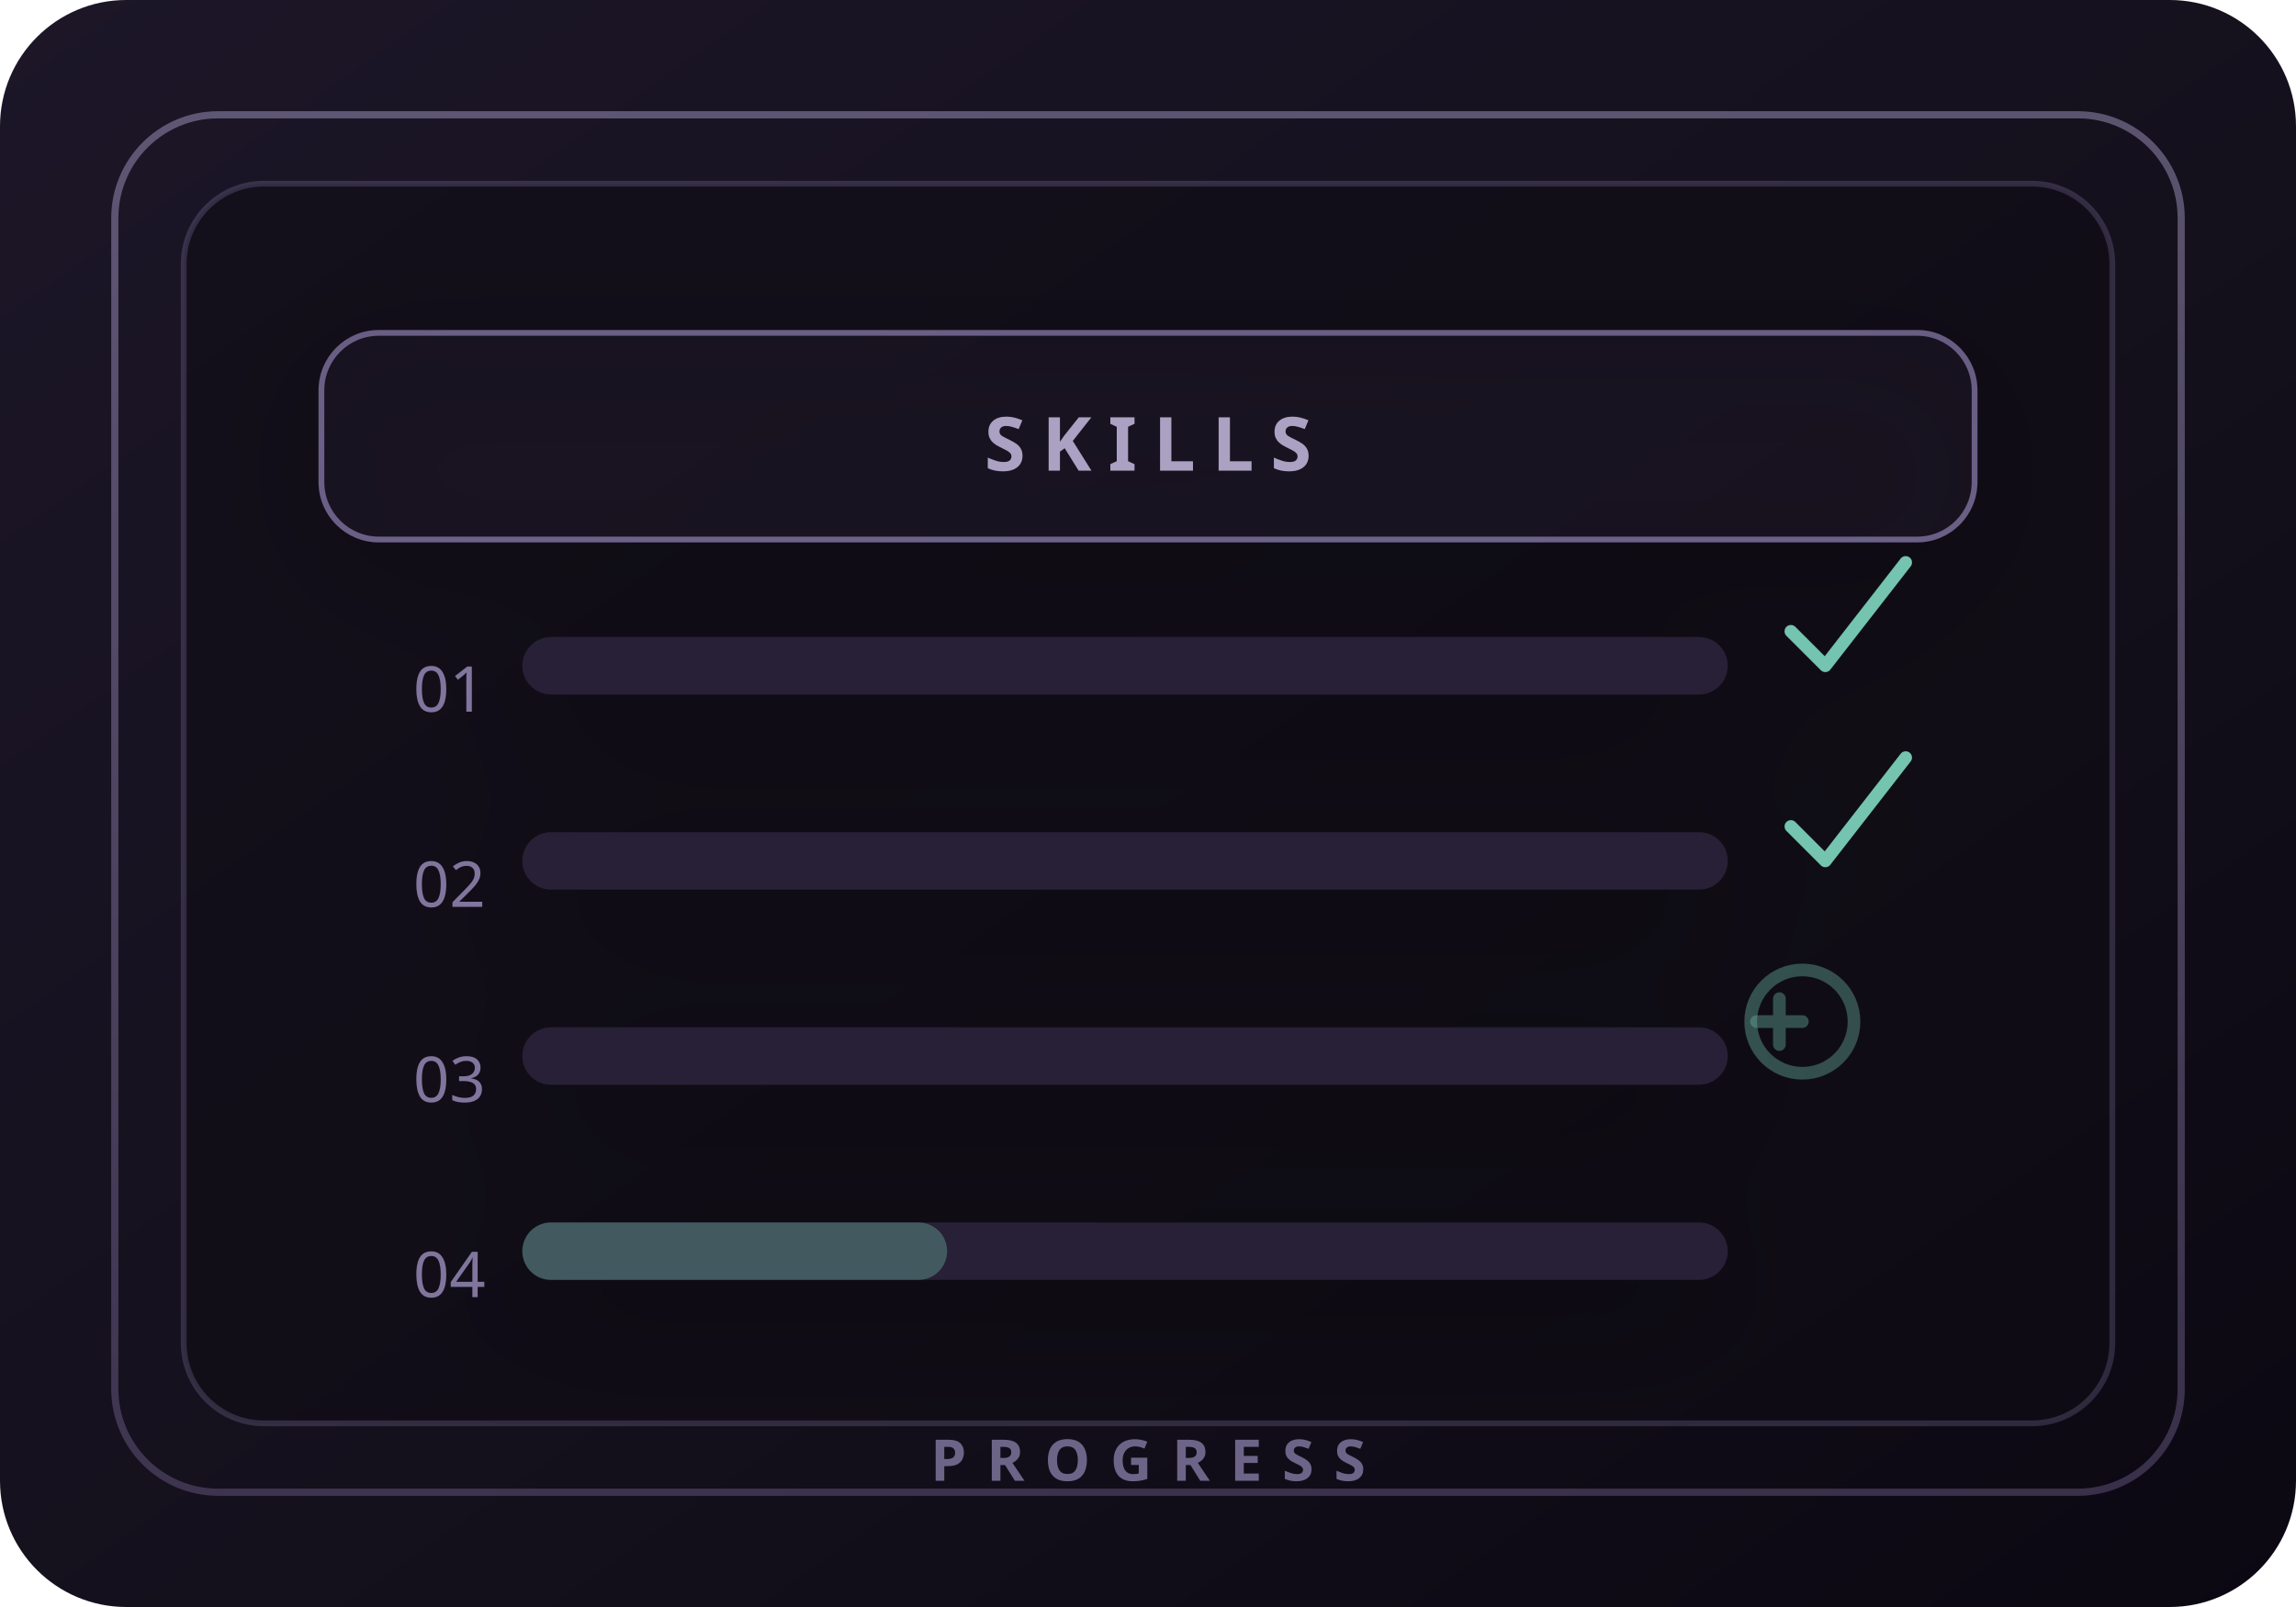
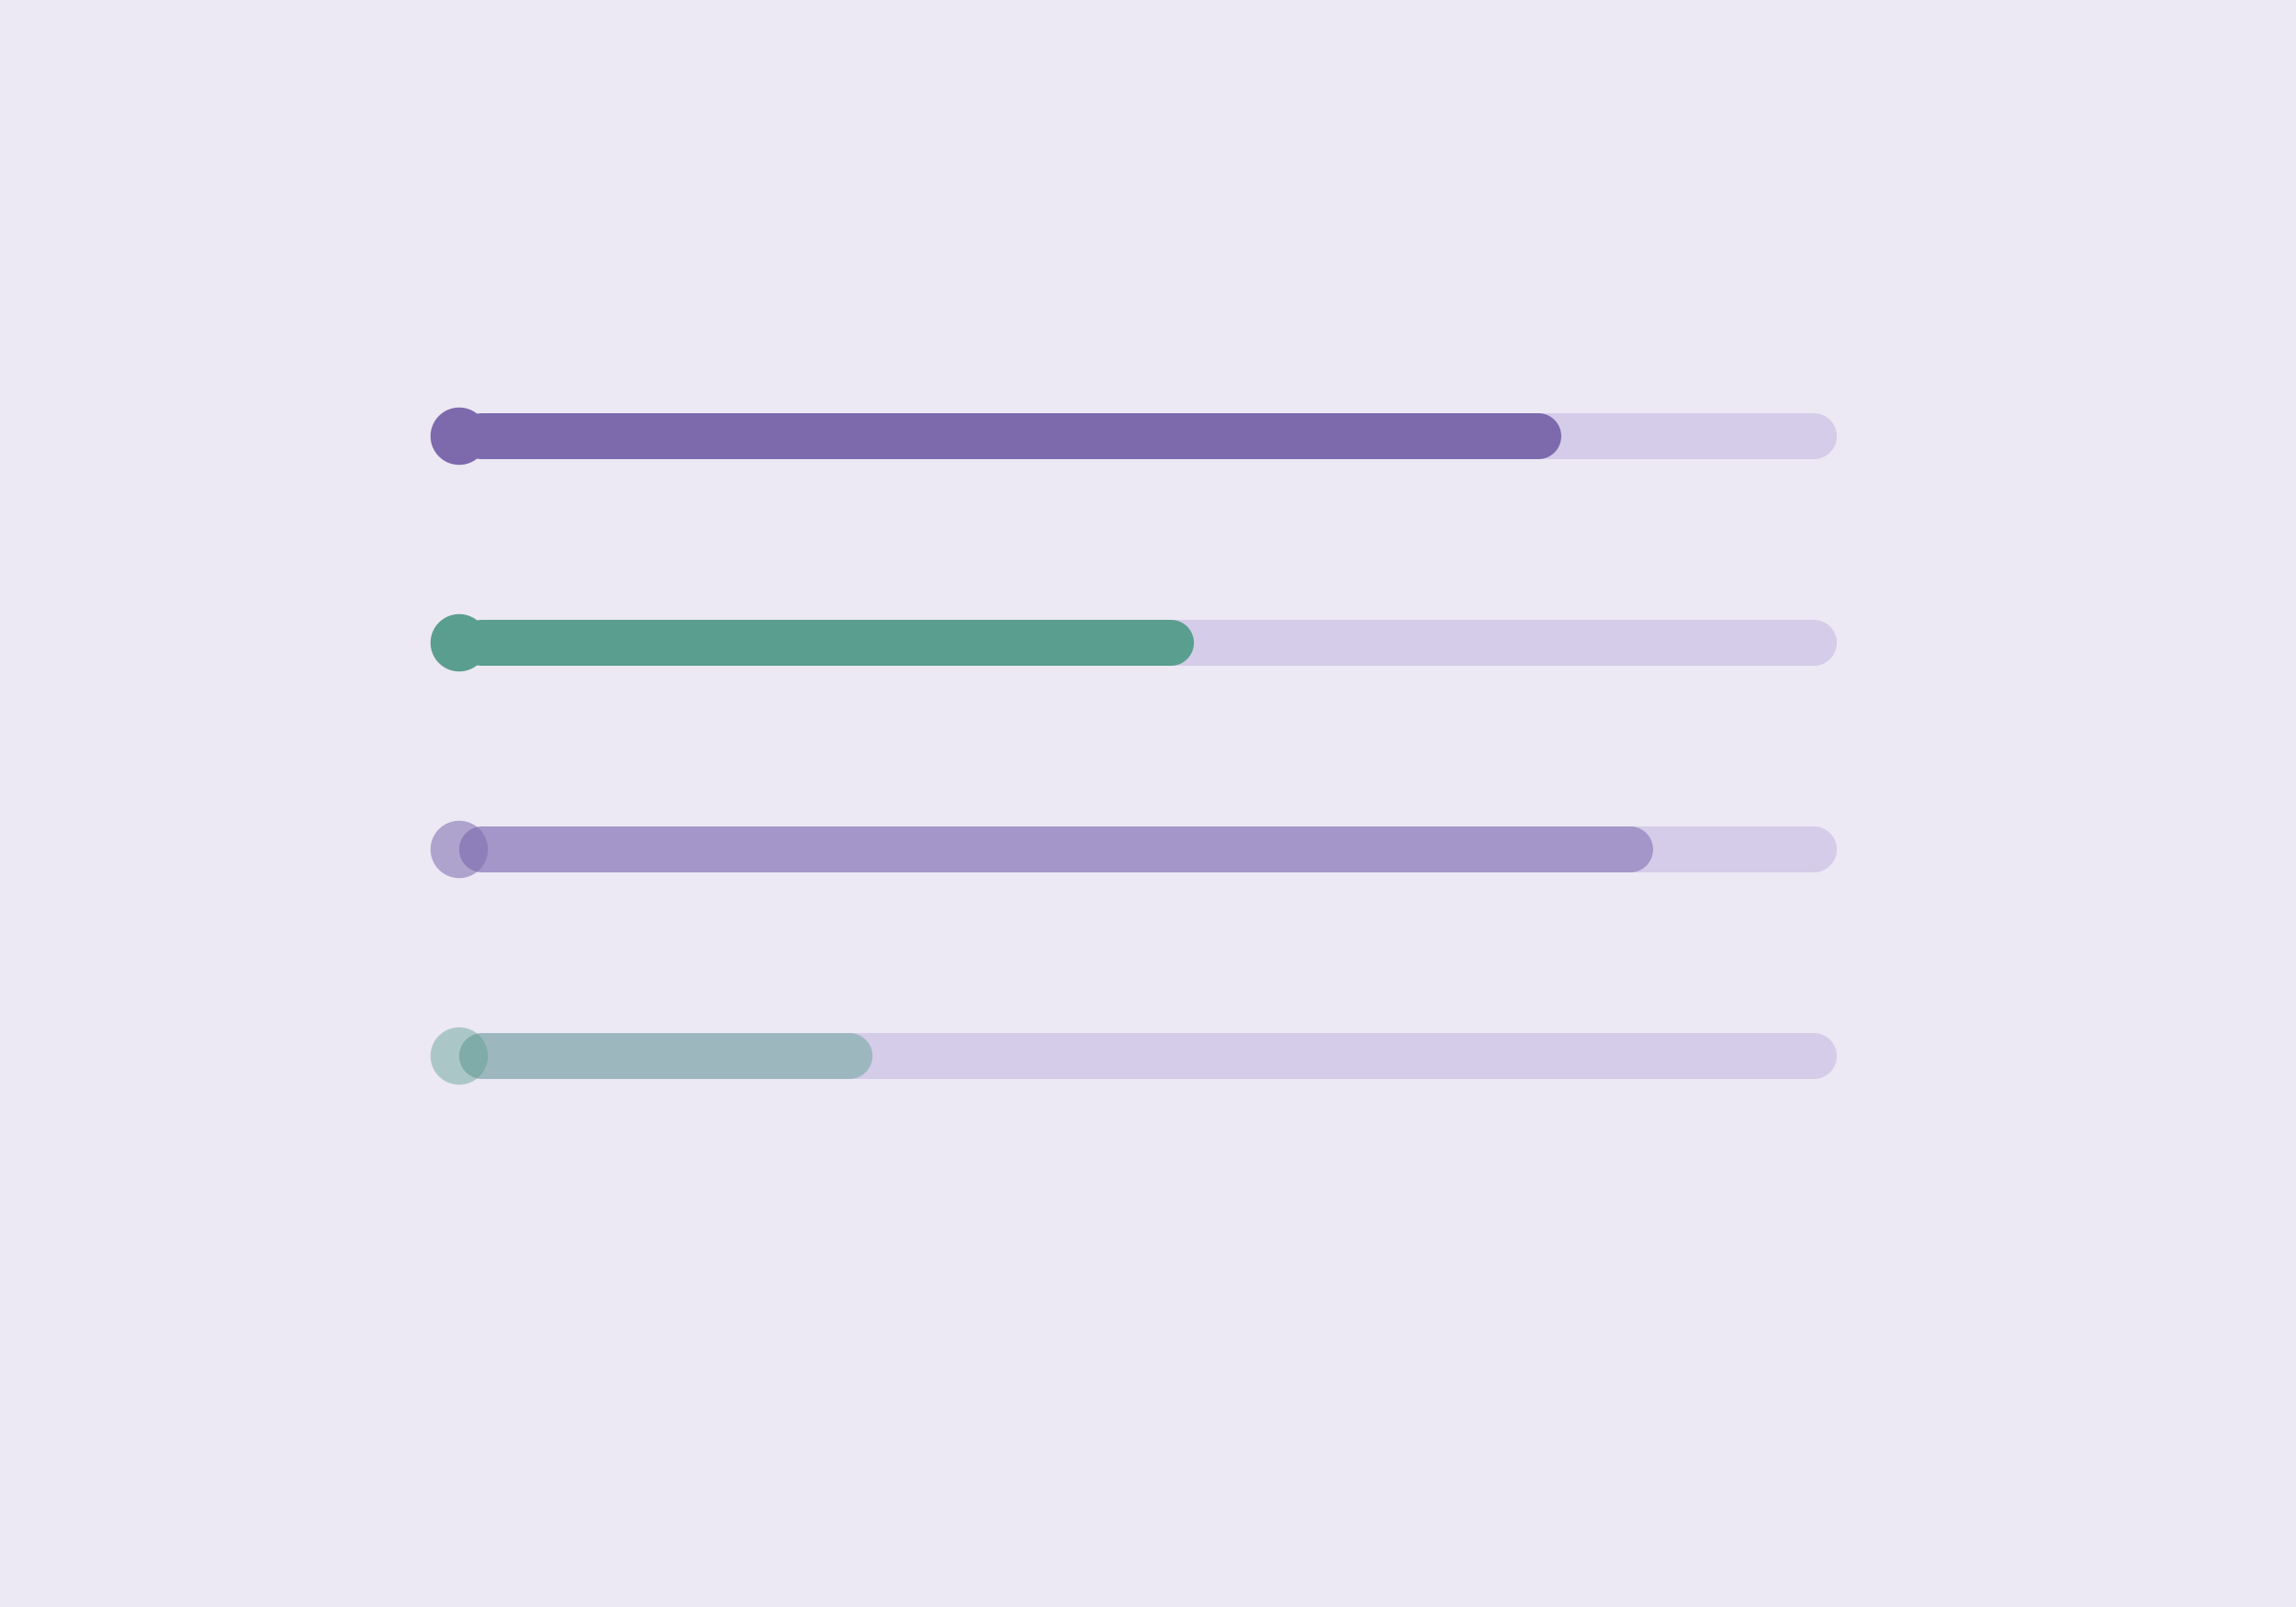
<svg xmlns="http://www.w3.org/2000/svg" viewBox="0 0 400 280" role="img">
-   <defs>
-     <linearGradient id="tt-bg" x1="0%" y1="0%" x2="100%" y2="100%">
-       <stop offset="0%" stop-color="#1c1628" />
-       <stop offset="55%" stop-color="#14101c" />
-       <stop offset="100%" stop-color="#0c0812" />
-     </linearGradient>
-     <linearGradient id="tt-bar" x1="0%" y1="0%" x2="100%" y2="0%">
-       <stop offset="0%" stop-color="#7dd4bd" />
-       <stop offset="100%" stop-color="#4a9d86" />
-     </linearGradient>
-     <linearGradient id="tt-frame" x1="0%" y1="0%" x2="0%" y2="100%">
-       <stop offset="0%" stop-color="#c4b8e8" />
-       <stop offset="100%" stop-color="#7a6a9a" />
-     </linearGradient>
-     <filter id="tt-sh" x="-15%" y="-15%" width="130%" height="130%">
-       <feDropShadow dx="0" dy="6" stdDeviation="12" flood-color="#000" flood-opacity="0.45" />
-     </filter>
-   </defs>
-   <rect width="400" height="280" rx="22" fill="url(#tt-bg)" />
-   <rect x="20" y="20" width="360" height="240" rx="18" fill="none" stroke="url(#tt-frame)" stroke-width="1.25" opacity="0.4" />
-   <rect x="32" y="32" width="336" height="216" rx="14" fill="#0f0c14" fill-opacity="0.6" stroke="#B8A9E8" stroke-width="1" stroke-opacity="0.2" />
-   <g filter="url(#tt-sh)" opacity="0.92">
-     <rect x="56" y="58" width="288" height="36" rx="10" fill="#1e1a28" stroke="#B8A9E8" stroke-width="1" opacity="0.55" />
-     <text x="200" y="82" text-anchor="middle" fill="#b8aed0" font-family="system-ui,Segoe UI,sans-serif" font-size="13" font-weight="700" letter-spacing="0.22em">SKILLS</text>
-     <g font-family="system-ui,Segoe UI,sans-serif" font-size="11" fill="#8a7fa8">
-       <text x="72" y="124">01</text>
-       <text x="72" y="158">02</text>
-       <text x="72" y="192">03</text>
-       <text x="72" y="226">04</text>
-     </g>
-     <g stroke-linecap="round">
-       <path d="M96 116h200" stroke="#2a2438" stroke-width="10" stroke-linecap="round" />
-       <path d="M96 116h152" stroke="url(#tt-bar)" stroke-width="10" stroke-linecap="round" />
-       <path d="M96 150h200" stroke="#2a2438" stroke-width="10" />
-       <path d="M96 150h88" stroke="url(#tt-bar)" stroke-width="10" opacity="0.65" />
-       <path d="M96 184h200" stroke="#2a2438" stroke-width="10" />
-       <path d="M96 184h176" stroke="url(#tt-bar)" stroke-width="10" opacity="0.45" />
-       <path d="M96 218h200" stroke="#2a2438" stroke-width="10" />
-       <path d="M96 218h64" stroke="#7dd4bd" stroke-width="10" opacity="0.35" />
-     </g>
-     <g fill="none" stroke="#7dd4bd" stroke-width="2.2" stroke-linecap="round" stroke-linejoin="round">
-       <path d="M312 110l6 6 14-18" />
-       <path d="M312 144l6 6 14-18" />
-       <circle cx="314" cy="178" r="9" stroke-opacity="0.35" />
-       <path d="M310 174v8M306 178h8" stroke-opacity="0.35" />
-     </g>
-   </g>
-   <text x="200" y="258" text-anchor="middle" fill="#6d6588" font-family="system-ui,Segoe UI,sans-serif" font-size="10" font-weight="600" letter-spacing="0.35em">PROGRESS</text>
+   <rect width="400" height="280" fill="#ece8f4" />
+   <rect x="80" y="72" width="240" height="8" rx="4" fill="#d4cce8" />
+   <rect x="80" y="72" width="192" height="8" rx="4" fill="#7c6aad" />
+   <rect x="80" y="108" width="240" height="8" rx="4" fill="#d4cce8" />
+   <rect x="80" y="108" width="128" height="8" rx="4" fill="#5a9e8f" />
+   <rect x="80" y="144" width="240" height="8" rx="4" fill="#d4cce8" />
+   <rect x="80" y="144" width="208" height="8" rx="4" fill="#7c6aad" opacity="0.55" />
+   <rect x="80" y="180" width="240" height="8" rx="4" fill="#d4cce8" />
+   <rect x="80" y="180" width="72" height="8" rx="4" fill="#5a9e8f" opacity="0.45" />
+   <circle cx="80" cy="76" r="5" fill="#7c6aad" />
+   <circle cx="80" cy="112" r="5" fill="#5a9e8f" />
+   <circle cx="80" cy="148" r="5" fill="#7c6aad" opacity="0.55" />
+   <circle cx="80" cy="184" r="5" fill="#5a9e8f" opacity="0.45" />
</svg>
